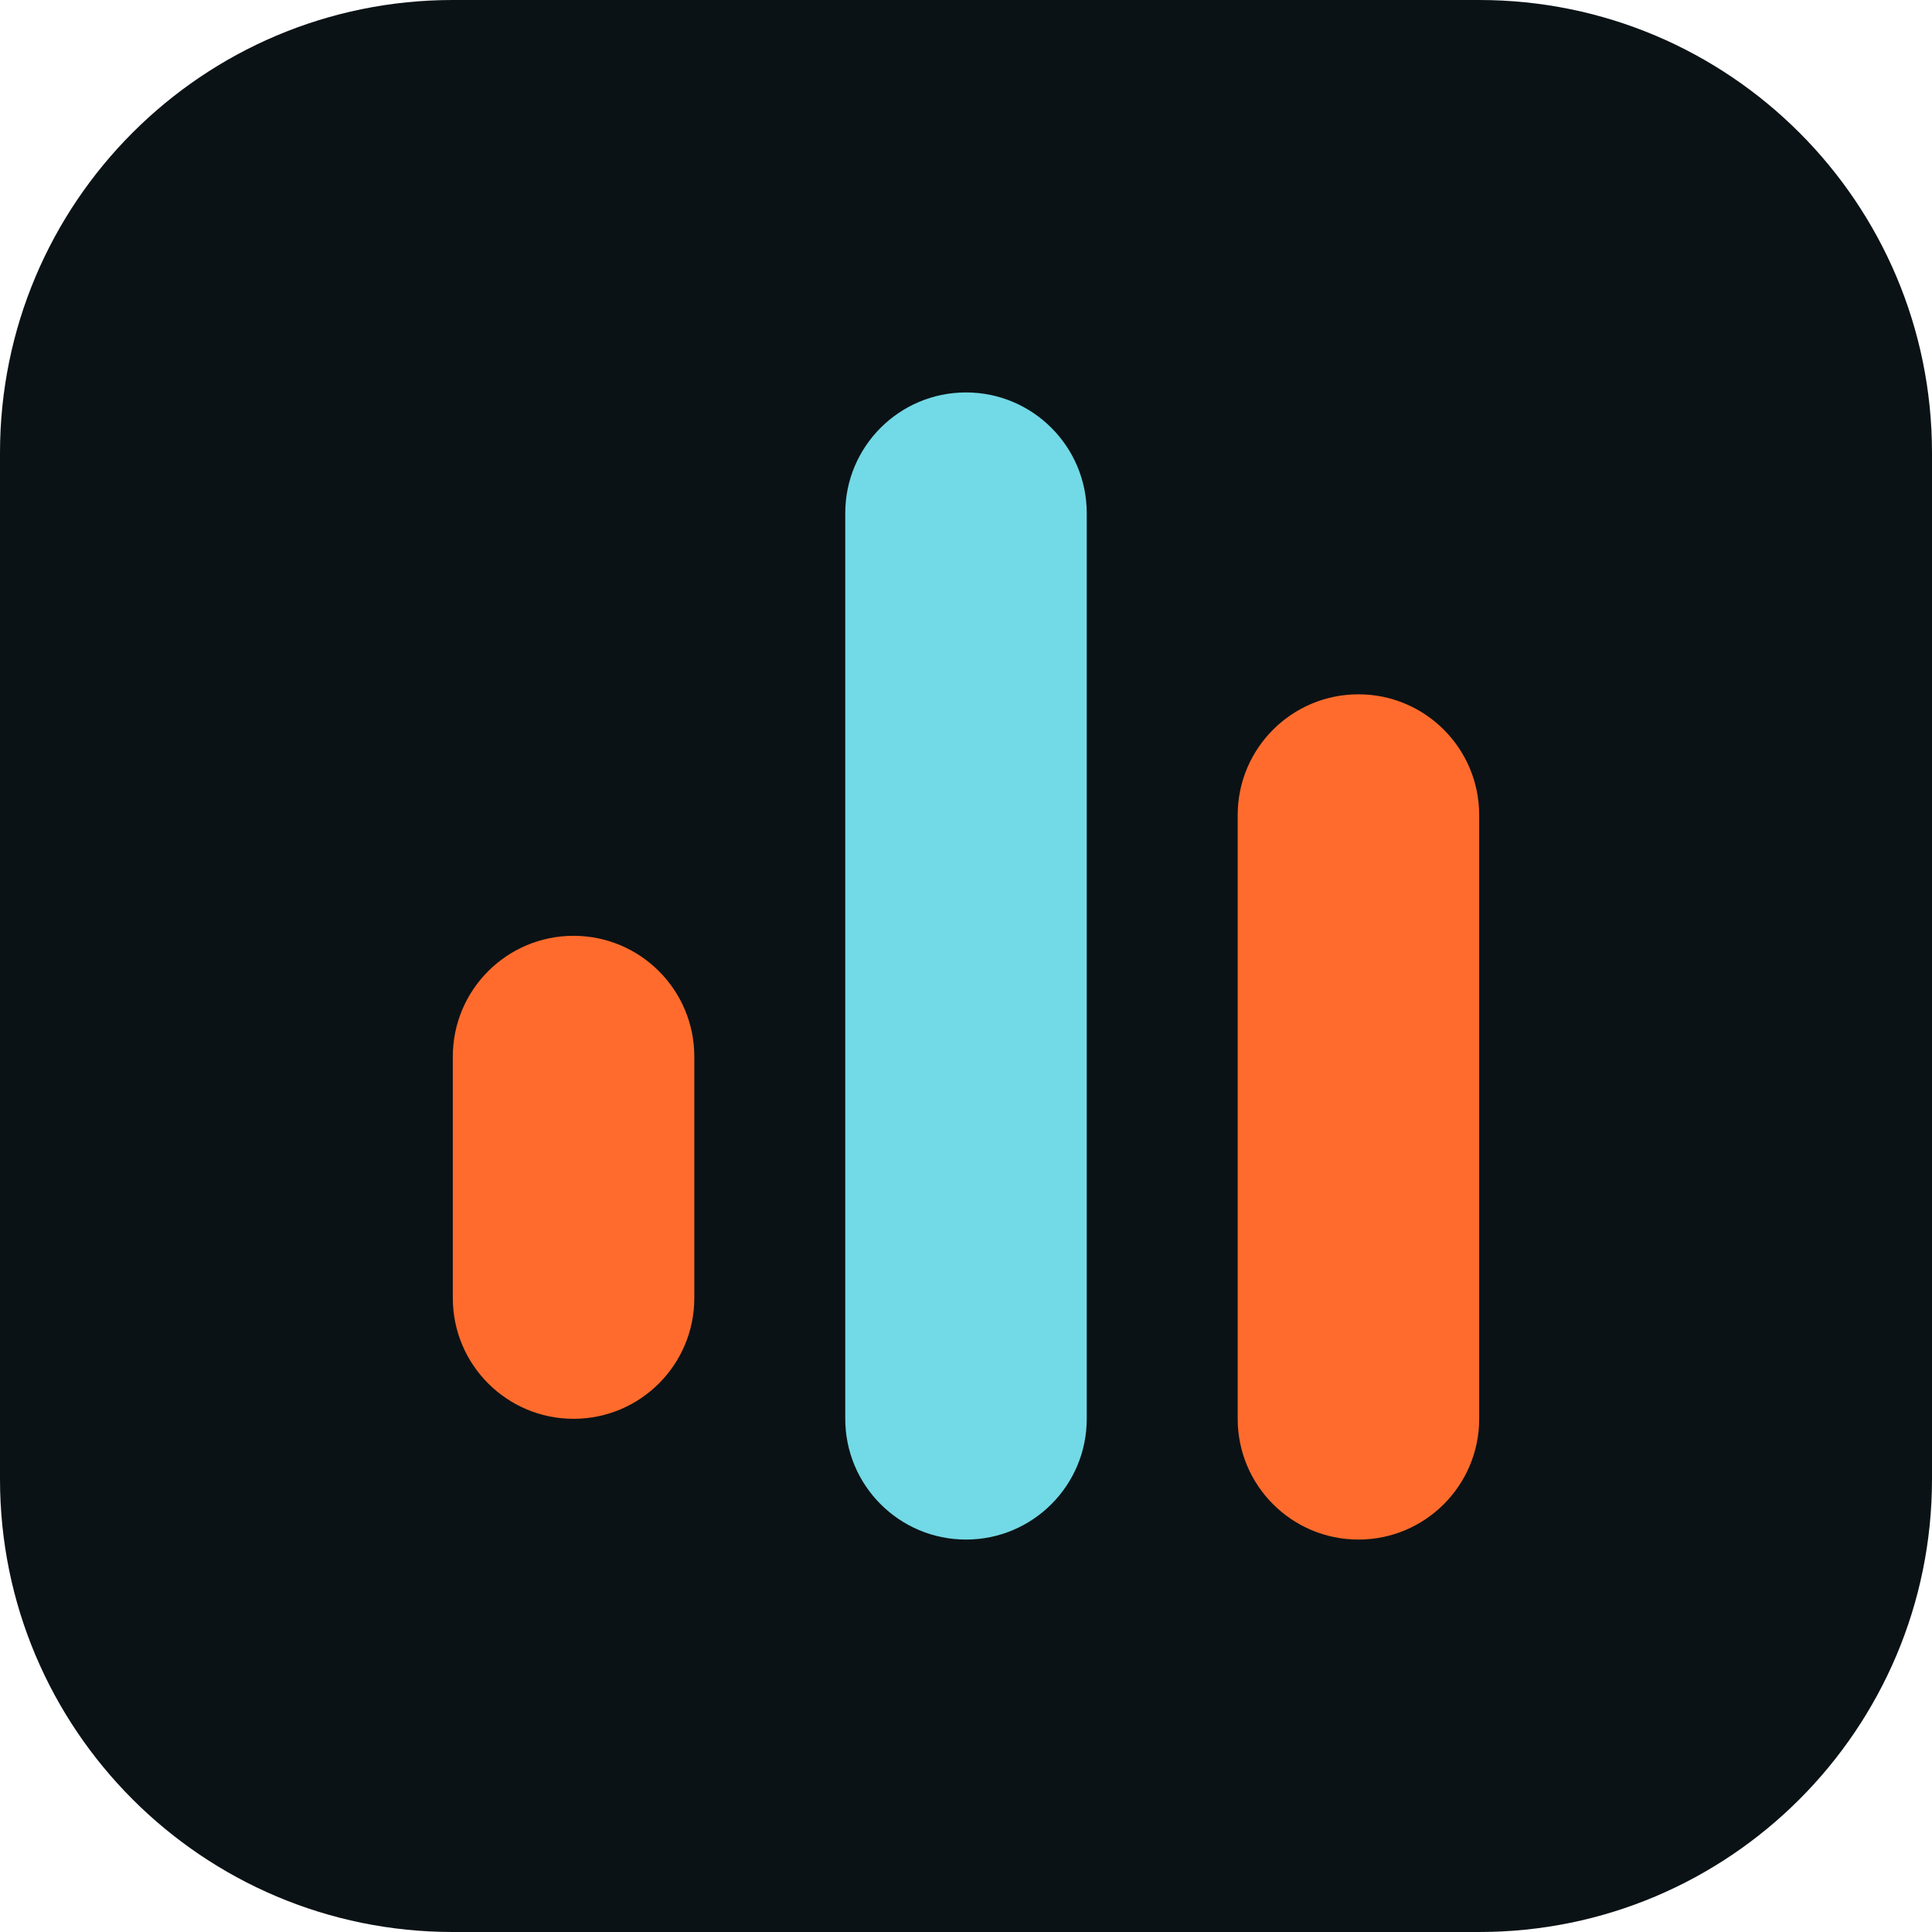
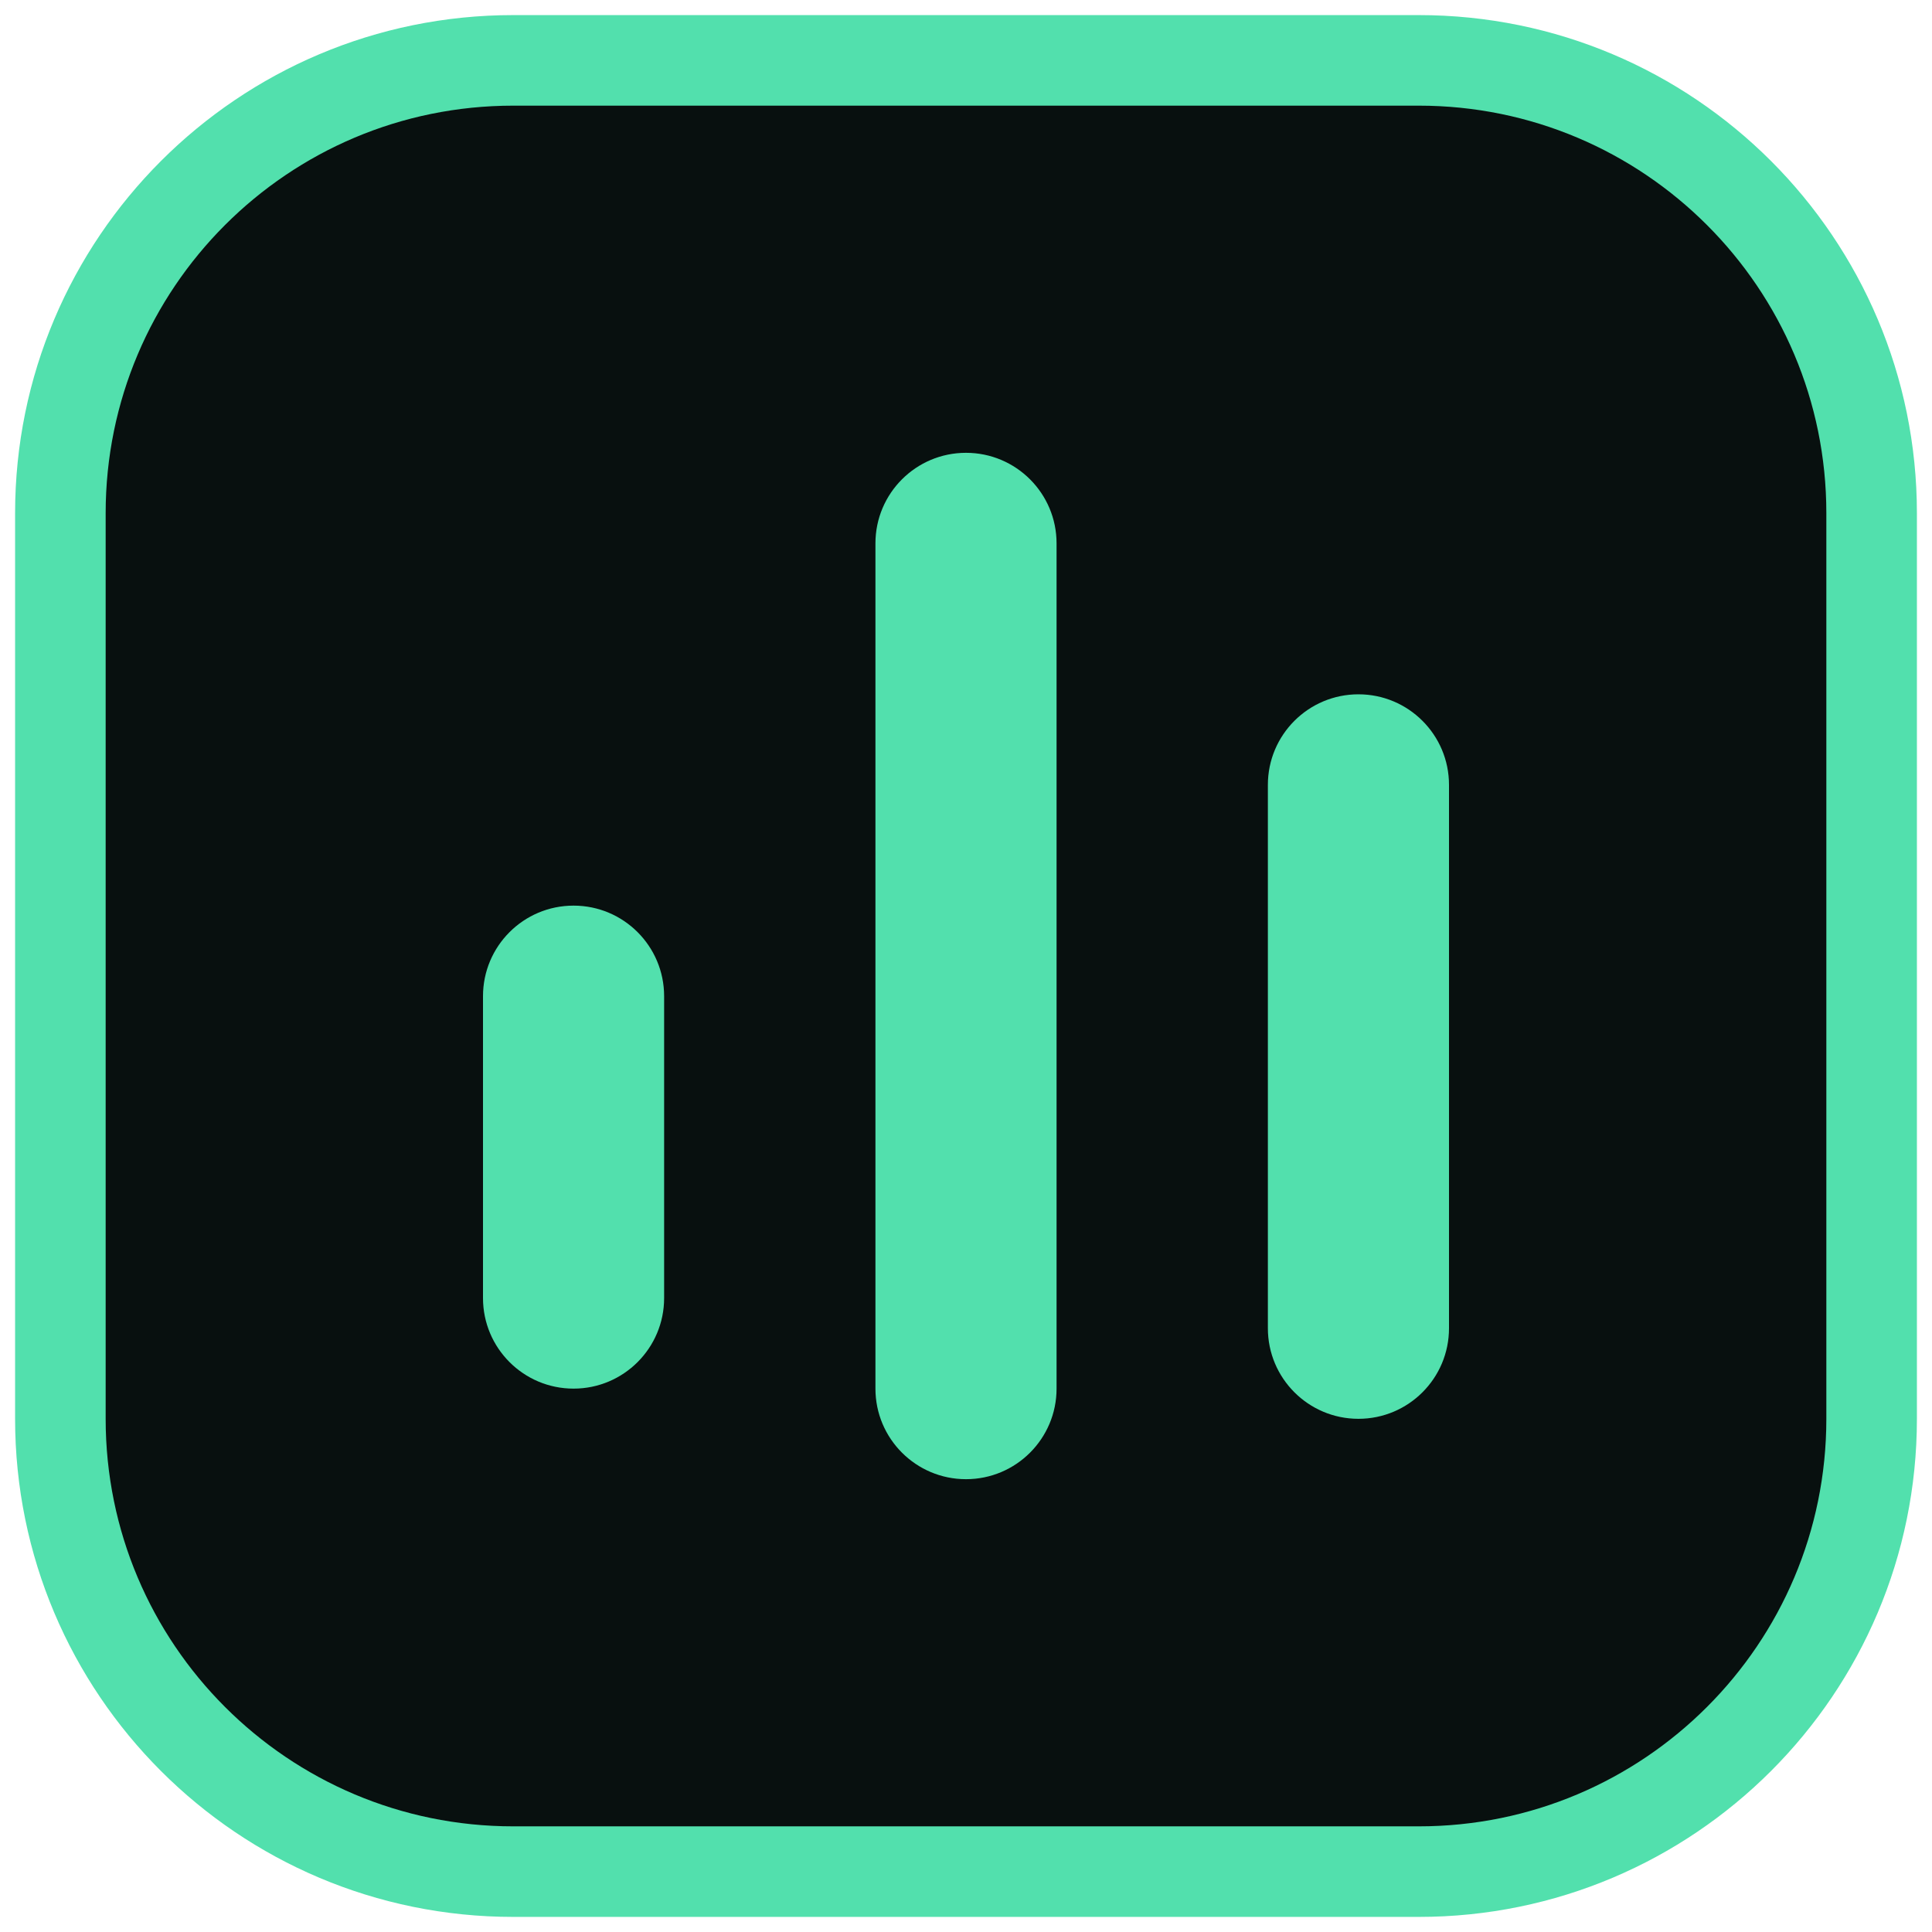
<svg xmlns="http://www.w3.org/2000/svg" viewBox="0 0 64 64">
-   <rect width="64" height="64" rx="15" fill="#0b1215" />
-   <rect x="15" y="31" width="8" height="16" rx="4" fill="#ff6b2c" />
-   <rect x="28" y="13" width="8" height="38" rx="4" fill="#72d9e6" />
-   <rect x="41" y="23" width="8" height="28" rx="4" fill="#ff6b2c" />
+   <rect x="2" y="2" width="60" height="60" rx="15" fill="#08100f" stroke="#52e0ad" stroke-width="3" />
+   <rect x="16" y="30" width="6" height="16" rx="3" fill="#52e0ad" />
+   <rect x="29" y="15" width="6" height="34" rx="3" fill="#52e0ad" />
+   <rect x="42" y="23" width="6" height="24" rx="3" fill="#52e0ad" />
</svg>
